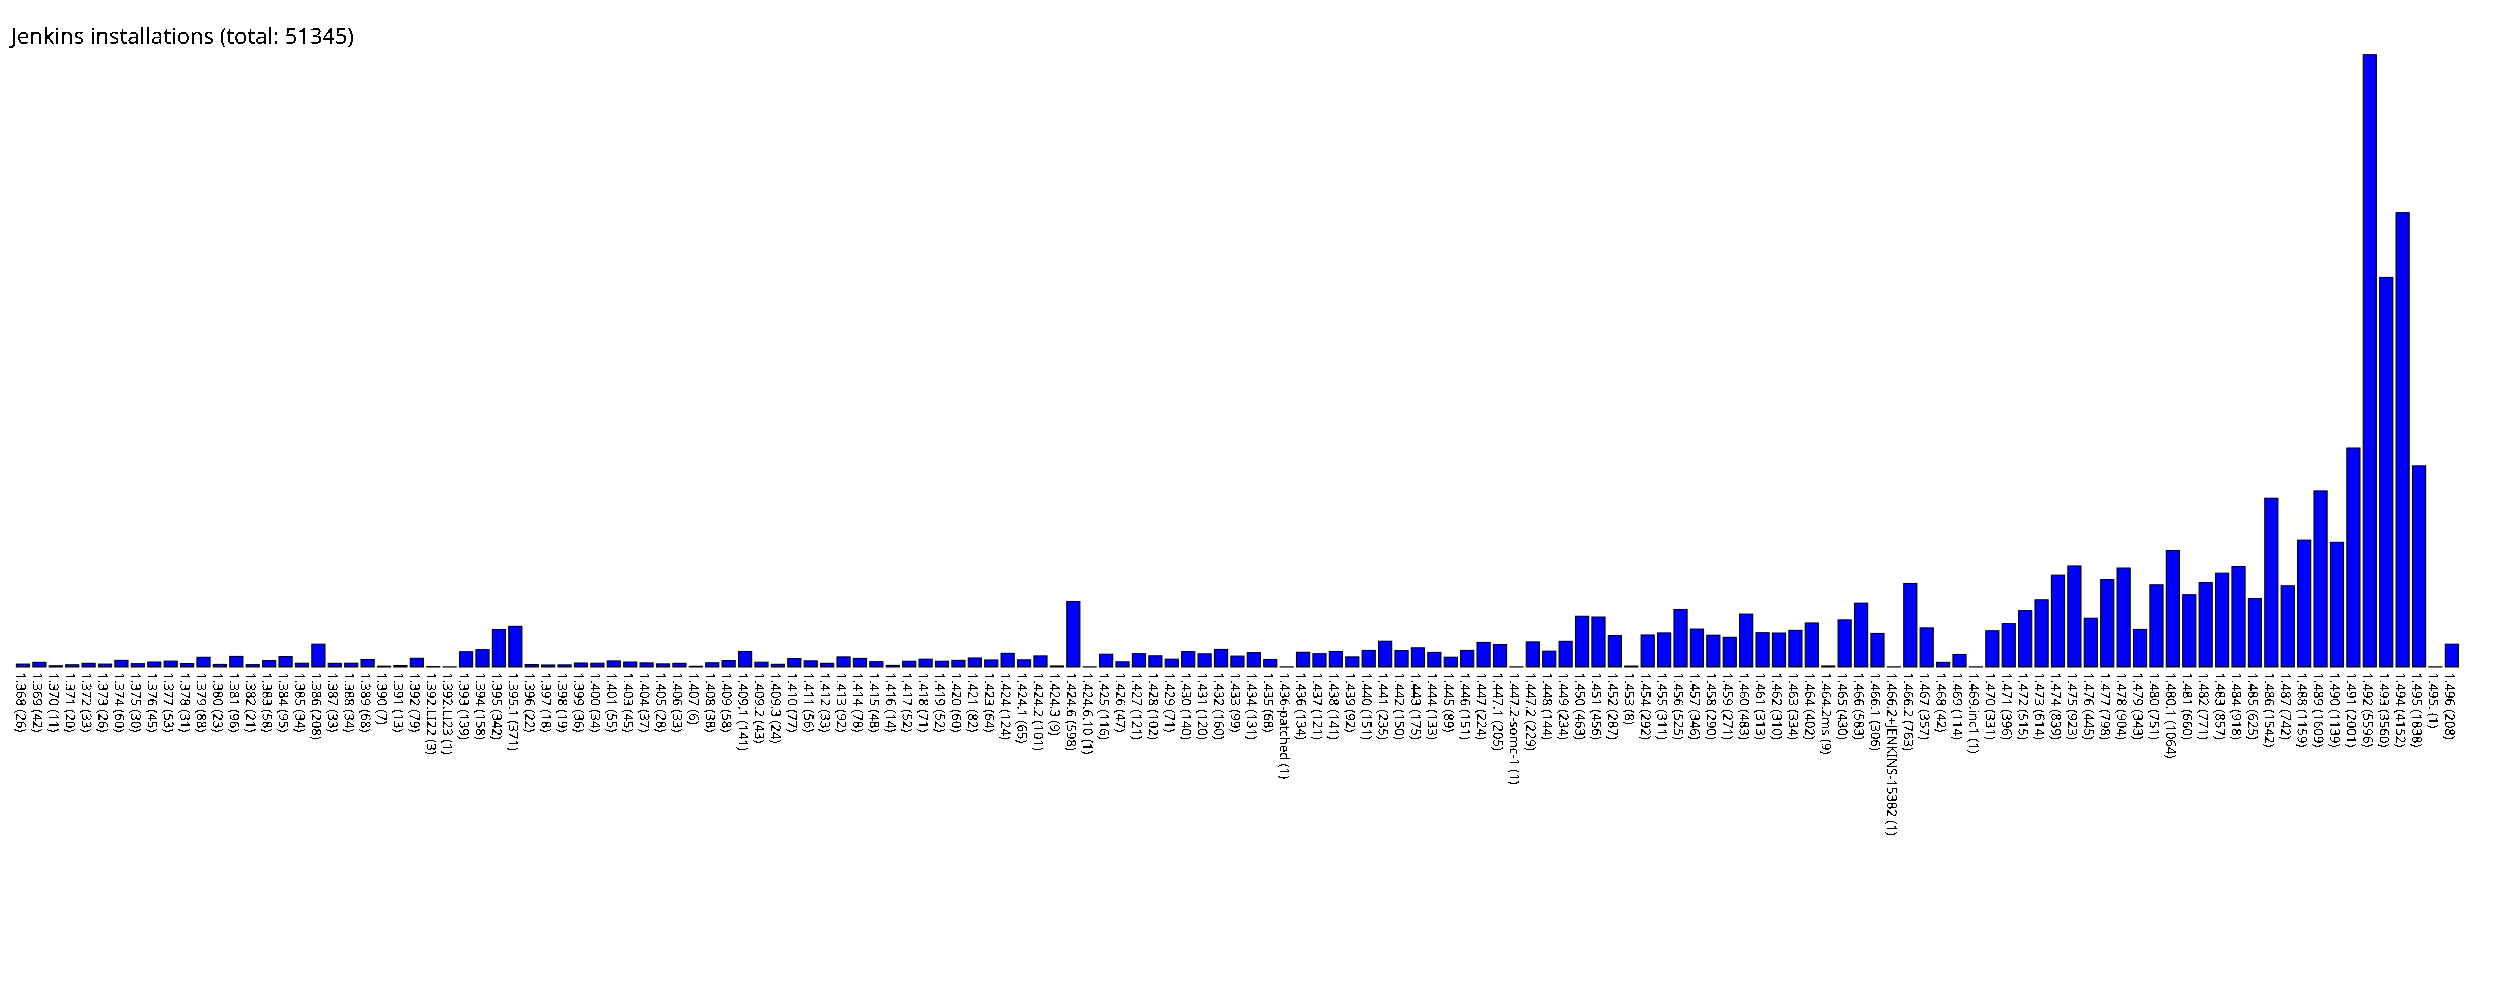
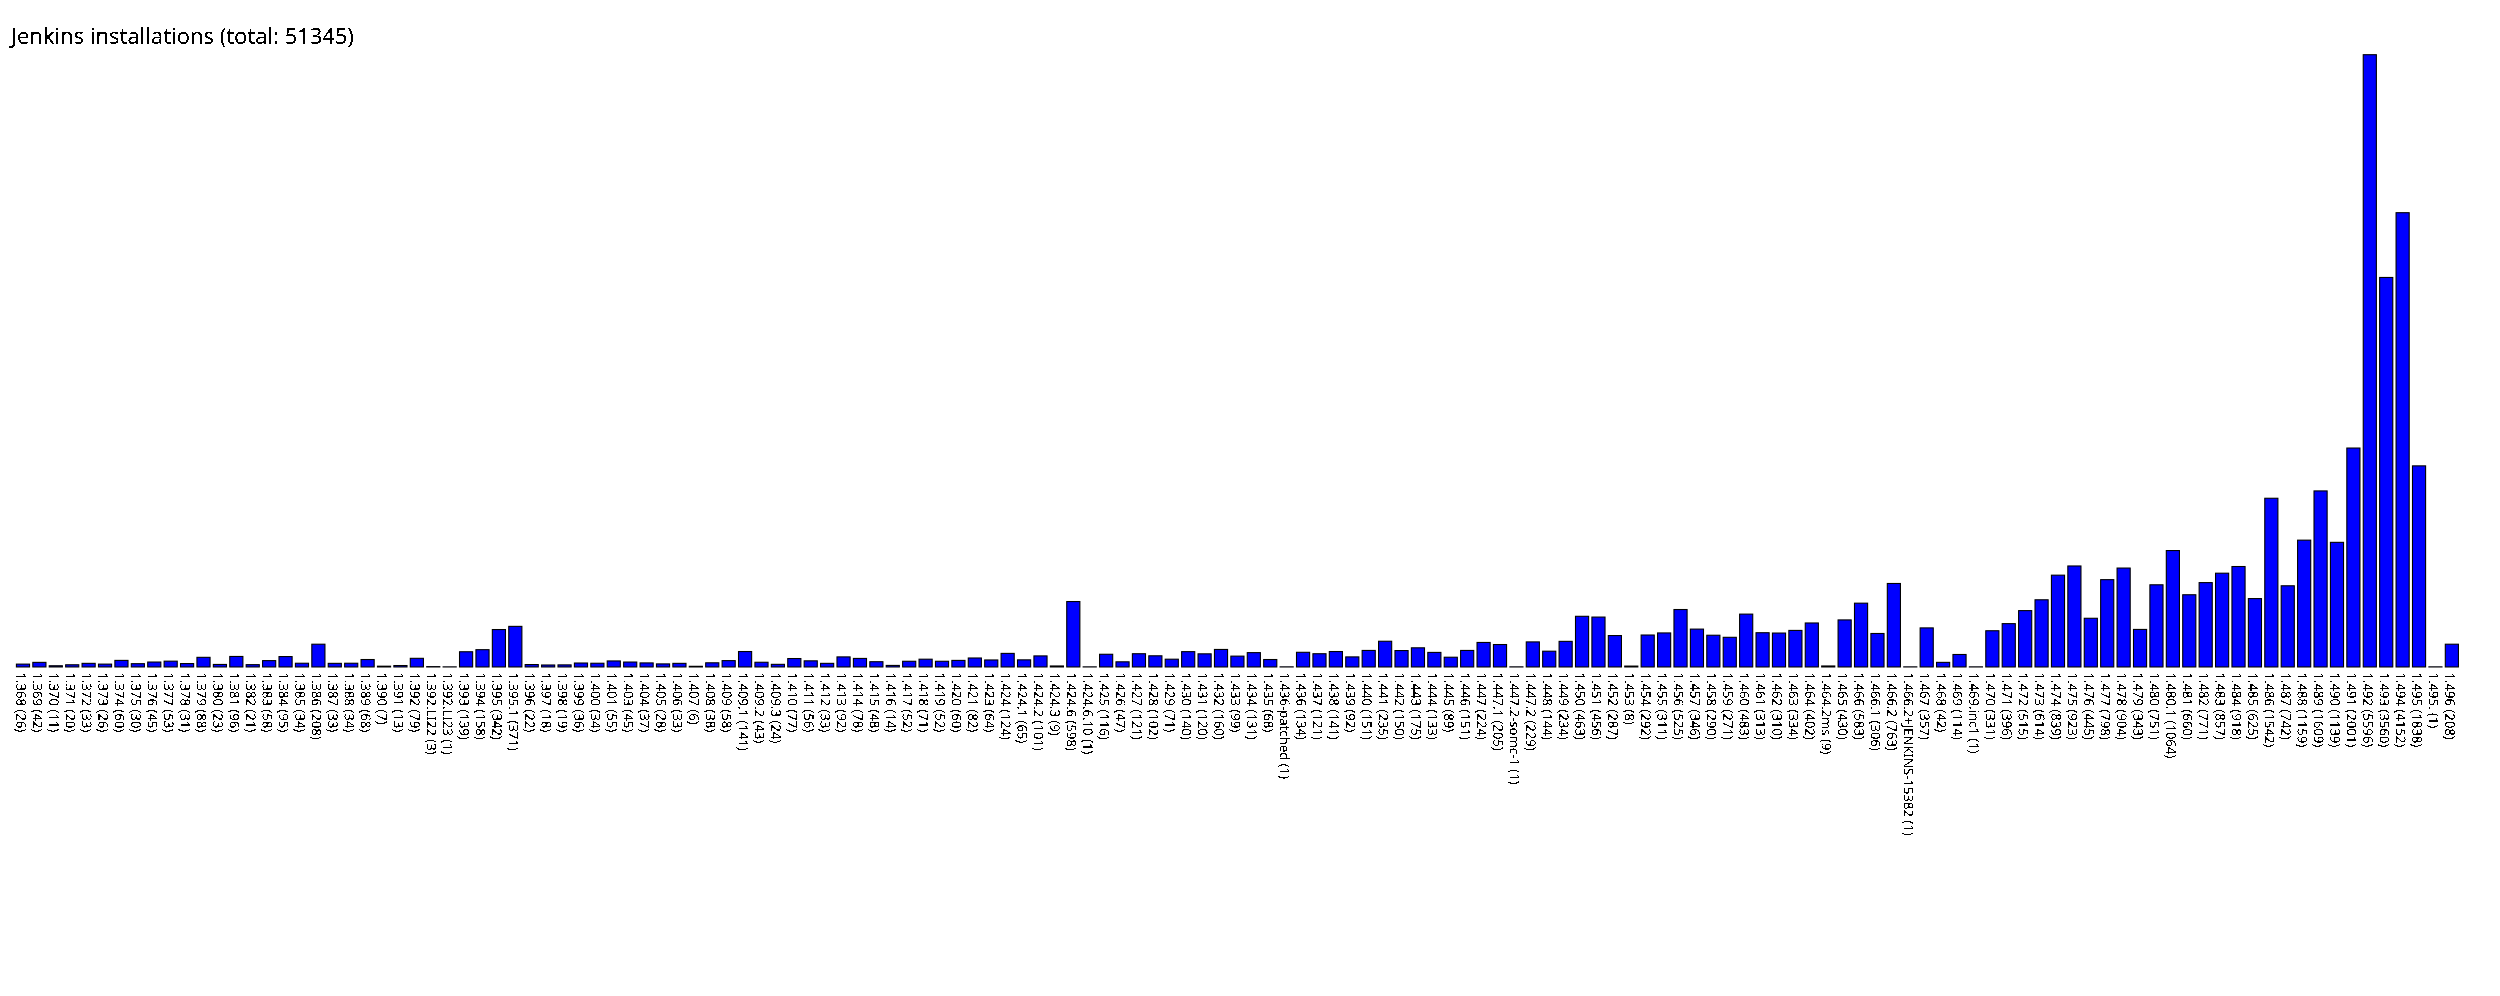
<svg xmlns="http://www.w3.org/2000/svg" version="1.1" preserveAspectRatio="xMidYMid meet" viewBox="0 0 2285 909.6">
  <rect fill="blue" height="2.6" stroke="black" width="12" x="15" y="607.0" />
  <text x="15" y="614.6" font-family="Tahoma" font-size="12" transform="rotate(90 15,614.6)" text-rendering="optimizeSpeed" fill="#000000">1.368 (26)</text>
  <rect fill="blue" height="4.2" stroke="black" width="12" x="30" y="605.4" />
  <text x="30" y="614.6" font-family="Tahoma" font-size="12" transform="rotate(90 30,614.6)" text-rendering="optimizeSpeed" fill="#000000">1.369 (42)</text>
  <rect fill="blue" height="1.1" stroke="black" width="12" x="45" y="608.5" />
  <text x="45" y="614.6" font-family="Tahoma" font-size="12" transform="rotate(90 45,614.6)" text-rendering="optimizeSpeed" fill="#000000">1.370 (11)</text>
  <rect fill="blue" height="2.0" stroke="black" width="12" x="60" y="607.6" />
  <text x="60" y="614.6" font-family="Tahoma" font-size="12" transform="rotate(90 60,614.6)" text-rendering="optimizeSpeed" fill="#000000">1.371 (20)</text>
  <rect fill="blue" height="3.3" stroke="black" width="12" x="75" y="606.3" />
  <text x="75" y="614.6" font-family="Tahoma" font-size="12" transform="rotate(90 75,614.6)" text-rendering="optimizeSpeed" fill="#000000">1.372 (33)</text>
  <rect fill="blue" height="2.6" stroke="black" width="12" x="90" y="607.0" />
  <text x="90" y="614.6" font-family="Tahoma" font-size="12" transform="rotate(90 90,614.6)" text-rendering="optimizeSpeed" fill="#000000">1.373 (26)</text>
  <rect fill="blue" height="6.0" stroke="black" width="12" x="105" y="603.6" />
  <text x="105" y="614.6" font-family="Tahoma" font-size="12" transform="rotate(90 105,614.6)" text-rendering="optimizeSpeed" fill="#000000">1.374 (60)</text>
  <rect fill="blue" height="3.0" stroke="black" width="12" x="120" y="606.6" />
  <text x="120" y="614.6" font-family="Tahoma" font-size="12" transform="rotate(90 120,614.6)" text-rendering="optimizeSpeed" fill="#000000">1.375 (30)</text>
  <rect fill="blue" height="4.5" stroke="black" width="12" x="135" y="605.1" />
  <text x="135" y="614.6" font-family="Tahoma" font-size="12" transform="rotate(90 135,614.6)" text-rendering="optimizeSpeed" fill="#000000">1.376 (45)</text>
  <rect fill="blue" height="5.3" stroke="black" width="12" x="150" y="604.3" />
  <text x="150" y="614.6" font-family="Tahoma" font-size="12" transform="rotate(90 150,614.6)" text-rendering="optimizeSpeed" fill="#000000">1.377 (53)</text>
  <rect fill="blue" height="3.1" stroke="black" width="12" x="165" y="606.5" />
  <text x="165" y="614.6" font-family="Tahoma" font-size="12" transform="rotate(90 165,614.6)" text-rendering="optimizeSpeed" fill="#000000">1.378 (31)</text>
  <rect fill="blue" height="8.8" stroke="black" width="12" x="180" y="600.8" />
  <text x="180" y="614.6" font-family="Tahoma" font-size="12" transform="rotate(90 180,614.6)" text-rendering="optimizeSpeed" fill="#000000">1.379 (88)</text>
  <rect fill="blue" height="2.3" stroke="black" width="12" x="195" y="607.3" />
  <text x="195" y="614.6" font-family="Tahoma" font-size="12" transform="rotate(90 195,614.6)" text-rendering="optimizeSpeed" fill="#000000">1.380 (23)</text>
  <rect fill="blue" height="9.6" stroke="black" width="12" x="210" y="600.0" />
  <text x="210" y="614.6" font-family="Tahoma" font-size="12" transform="rotate(90 210,614.6)" text-rendering="optimizeSpeed" fill="#000000">1.381 (96)</text>
  <rect fill="blue" height="2.1" stroke="black" width="12" x="225" y="607.5" />
  <text x="225" y="614.6" font-family="Tahoma" font-size="12" transform="rotate(90 225,614.6)" text-rendering="optimizeSpeed" fill="#000000">1.382 (21)</text>
  <rect fill="blue" height="5.8" stroke="black" width="12" x="240" y="603.8" />
  <text x="240" y="614.6" font-family="Tahoma" font-size="12" transform="rotate(90 240,614.6)" text-rendering="optimizeSpeed" fill="#000000">1.383 (58)</text>
  <rect fill="blue" height="9.5" stroke="black" width="12" x="255" y="600.1" />
  <text x="255" y="614.6" font-family="Tahoma" font-size="12" transform="rotate(90 255,614.6)" text-rendering="optimizeSpeed" fill="#000000">1.384 (95)</text>
  <rect fill="blue" height="3.4" stroke="black" width="12" x="270" y="606.2" />
  <text x="270" y="614.6" font-family="Tahoma" font-size="12" transform="rotate(90 270,614.6)" text-rendering="optimizeSpeed" fill="#000000">1.385 (34)</text>
  <rect fill="blue" height="20.8" stroke="black" width="12" x="285" y="588.8" />
  <text x="285" y="614.6" font-family="Tahoma" font-size="12" transform="rotate(90 285,614.6)" text-rendering="optimizeSpeed" fill="#000000">1.386 (208)</text>
  <rect fill="blue" height="3.3" stroke="black" width="12" x="300" y="606.3" />
  <text x="300" y="614.6" font-family="Tahoma" font-size="12" transform="rotate(90 300,614.6)" text-rendering="optimizeSpeed" fill="#000000">1.387 (33)</text>
  <rect fill="blue" height="3.4" stroke="black" width="12" x="315" y="606.2" />
  <text x="315" y="614.6" font-family="Tahoma" font-size="12" transform="rotate(90 315,614.6)" text-rendering="optimizeSpeed" fill="#000000">1.388 (34)</text>
  <rect fill="blue" height="6.8" stroke="black" width="12" x="330" y="602.8" />
  <text x="330" y="614.6" font-family="Tahoma" font-size="12" transform="rotate(90 330,614.6)" text-rendering="optimizeSpeed" fill="#000000">1.389 (68)</text>
  <rect fill="blue" height="0.7" stroke="black" width="12" x="345" y="608.9" />
  <text x="345" y="614.6" font-family="Tahoma" font-size="12" transform="rotate(90 345,614.6)" text-rendering="optimizeSpeed" fill="#000000">1.390 (7)</text>
  <rect fill="blue" height="1.3" stroke="black" width="12" x="360" y="608.3" />
  <text x="360" y="614.6" font-family="Tahoma" font-size="12" transform="rotate(90 360,614.6)" text-rendering="optimizeSpeed" fill="#000000">1.391 (13)</text>
  <rect fill="blue" height="7.9" stroke="black" width="12" x="375" y="601.7" />
  <text x="375" y="614.6" font-family="Tahoma" font-size="12" transform="rotate(90 375,614.6)" text-rendering="optimizeSpeed" fill="#000000">1.392 (79)</text>
  <rect fill="blue" height="0.3" stroke="black" width="12" x="390" y="609.3" />
  <text x="390" y="614.6" font-family="Tahoma" font-size="12" transform="rotate(90 390,614.6)" text-rendering="optimizeSpeed" fill="#000000">1.392.LI22 (3)</text>
  <rect fill="blue" height="0.1" stroke="black" width="12" x="405" y="609.5" />
  <text x="405" y="614.6" font-family="Tahoma" font-size="12" transform="rotate(90 405,614.6)" text-rendering="optimizeSpeed" fill="#000000">1.392.LI23 (1)</text>
  <rect fill="blue" height="13.9" stroke="black" width="12" x="420" y="595.7" />
  <text x="420" y="614.6" font-family="Tahoma" font-size="12" transform="rotate(90 420,614.6)" text-rendering="optimizeSpeed" fill="#000000">1.393 (139)</text>
  <rect fill="blue" height="15.8" stroke="black" width="12" x="435" y="593.8" />
  <text x="435" y="614.6" font-family="Tahoma" font-size="12" transform="rotate(90 435,614.6)" text-rendering="optimizeSpeed" fill="#000000">1.394 (158)</text>
  <rect fill="blue" height="34.2" stroke="black" width="12" x="450" y="575.4" />
  <text x="450" y="614.6" font-family="Tahoma" font-size="12" transform="rotate(90 450,614.6)" text-rendering="optimizeSpeed" fill="#000000">1.395 (342)</text>
  <rect fill="blue" height="37.1" stroke="black" width="12" x="465" y="572.5" />
  <text x="465" y="614.6" font-family="Tahoma" font-size="12" transform="rotate(90 465,614.6)" text-rendering="optimizeSpeed" fill="#000000">1.395.1 (371)</text>
  <rect fill="blue" height="2.2" stroke="black" width="12" x="480" y="607.4" />
  <text x="480" y="614.6" font-family="Tahoma" font-size="12" transform="rotate(90 480,614.6)" text-rendering="optimizeSpeed" fill="#000000">1.396 (22)</text>
  <rect fill="blue" height="1.8" stroke="black" width="12" x="495" y="607.8" />
  <text x="495" y="614.6" font-family="Tahoma" font-size="12" transform="rotate(90 495,614.6)" text-rendering="optimizeSpeed" fill="#000000">1.397 (18)</text>
  <rect fill="blue" height="1.9" stroke="black" width="12" x="510" y="607.7" />
  <text x="510" y="614.6" font-family="Tahoma" font-size="12" transform="rotate(90 510,614.6)" text-rendering="optimizeSpeed" fill="#000000">1.398 (19)</text>
  <rect fill="blue" height="3.6" stroke="black" width="12" x="525" y="606.0" />
  <text x="525" y="614.6" font-family="Tahoma" font-size="12" transform="rotate(90 525,614.6)" text-rendering="optimizeSpeed" fill="#000000">1.399 (36)</text>
  <rect fill="blue" height="3.4" stroke="black" width="12" x="540" y="606.2" />
  <text x="540" y="614.6" font-family="Tahoma" font-size="12" transform="rotate(90 540,614.6)" text-rendering="optimizeSpeed" fill="#000000">1.400 (34)</text>
  <rect fill="blue" height="5.5" stroke="black" width="12" x="555" y="604.1" />
  <text x="555" y="614.6" font-family="Tahoma" font-size="12" transform="rotate(90 555,614.6)" text-rendering="optimizeSpeed" fill="#000000">1.401 (55)</text>
  <rect fill="blue" height="4.5" stroke="black" width="12" x="570" y="605.1" />
  <text x="570" y="614.6" font-family="Tahoma" font-size="12" transform="rotate(90 570,614.6)" text-rendering="optimizeSpeed" fill="#000000">1.403 (45)</text>
  <rect fill="blue" height="3.7" stroke="black" width="12" x="585" y="605.9" />
  <text x="585" y="614.6" font-family="Tahoma" font-size="12" transform="rotate(90 585,614.6)" text-rendering="optimizeSpeed" fill="#000000">1.404 (37)</text>
  <rect fill="blue" height="2.8" stroke="black" width="12" x="600" y="606.8" />
  <text x="600" y="614.6" font-family="Tahoma" font-size="12" transform="rotate(90 600,614.6)" text-rendering="optimizeSpeed" fill="#000000">1.405 (28)</text>
  <rect fill="blue" height="3.3" stroke="black" width="12" x="615" y="606.3" />
  <text x="615" y="614.6" font-family="Tahoma" font-size="12" transform="rotate(90 615,614.6)" text-rendering="optimizeSpeed" fill="#000000">1.406 (33)</text>
  <rect fill="blue" height="0.6" stroke="black" width="12" x="630" y="609.0" />
  <text x="630" y="614.6" font-family="Tahoma" font-size="12" transform="rotate(90 630,614.6)" text-rendering="optimizeSpeed" fill="#000000">1.407 (6)</text>
  <rect fill="blue" height="3.8" stroke="black" width="12" x="645" y="605.8" />
  <text x="645" y="614.6" font-family="Tahoma" font-size="12" transform="rotate(90 645,614.6)" text-rendering="optimizeSpeed" fill="#000000">1.408 (38)</text>
  <rect fill="blue" height="5.8" stroke="black" width="12" x="660" y="603.8" />
  <text x="660" y="614.6" font-family="Tahoma" font-size="12" transform="rotate(90 660,614.6)" text-rendering="optimizeSpeed" fill="#000000">1.409 (58)</text>
  <rect fill="blue" height="14.1" stroke="black" width="12" x="675" y="595.5" />
  <text x="675" y="614.6" font-family="Tahoma" font-size="12" transform="rotate(90 675,614.6)" text-rendering="optimizeSpeed" fill="#000000">1.409.1 (141)</text>
  <rect fill="blue" height="4.3" stroke="black" width="12" x="690" y="605.3" />
  <text x="690" y="614.6" font-family="Tahoma" font-size="12" transform="rotate(90 690,614.6)" text-rendering="optimizeSpeed" fill="#000000">1.409.2 (43)</text>
  <rect fill="blue" height="2.4" stroke="black" width="12" x="705" y="607.2" />
  <text x="705" y="614.6" font-family="Tahoma" font-size="12" transform="rotate(90 705,614.6)" text-rendering="optimizeSpeed" fill="#000000">1.409.3 (24)</text>
  <rect fill="blue" height="7.7" stroke="black" width="12" x="720" y="601.9" />
  <text x="720" y="614.6" font-family="Tahoma" font-size="12" transform="rotate(90 720,614.6)" text-rendering="optimizeSpeed" fill="#000000">1.410 (77)</text>
  <rect fill="blue" height="5.6" stroke="black" width="12" x="735" y="604.0" />
  <text x="735" y="614.6" font-family="Tahoma" font-size="12" transform="rotate(90 735,614.6)" text-rendering="optimizeSpeed" fill="#000000">1.411 (56)</text>
  <rect fill="blue" height="3.3" stroke="black" width="12" x="750" y="606.3" />
  <text x="750" y="614.6" font-family="Tahoma" font-size="12" transform="rotate(90 750,614.6)" text-rendering="optimizeSpeed" fill="#000000">1.412 (33)</text>
  <rect fill="blue" height="9.2" stroke="black" width="12" x="765" y="600.4" />
  <text x="765" y="614.6" font-family="Tahoma" font-size="12" transform="rotate(90 765,614.6)" text-rendering="optimizeSpeed" fill="#000000">1.413 (92)</text>
  <rect fill="blue" height="7.8" stroke="black" width="12" x="780" y="601.8" />
  <text x="780" y="614.6" font-family="Tahoma" font-size="12" transform="rotate(90 780,614.6)" text-rendering="optimizeSpeed" fill="#000000">1.414 (78)</text>
  <rect fill="blue" height="4.8" stroke="black" width="12" x="795" y="604.8" />
  <text x="795" y="614.6" font-family="Tahoma" font-size="12" transform="rotate(90 795,614.6)" text-rendering="optimizeSpeed" fill="#000000">1.415 (48)</text>
  <rect fill="blue" height="1.4" stroke="black" width="12" x="810" y="608.2" />
  <text x="810" y="614.6" font-family="Tahoma" font-size="12" transform="rotate(90 810,614.6)" text-rendering="optimizeSpeed" fill="#000000">1.416 (14)</text>
  <rect fill="blue" height="5.2" stroke="black" width="12" x="825" y="604.4" />
  <text x="825" y="614.6" font-family="Tahoma" font-size="12" transform="rotate(90 825,614.6)" text-rendering="optimizeSpeed" fill="#000000">1.417 (52)</text>
  <rect fill="blue" height="7.1" stroke="black" width="12" x="840" y="602.5" />
  <text x="840" y="614.6" font-family="Tahoma" font-size="12" transform="rotate(90 840,614.6)" text-rendering="optimizeSpeed" fill="#000000">1.418 (71)</text>
  <rect fill="blue" height="5.2" stroke="black" width="12" x="855" y="604.4" />
  <text x="855" y="614.6" font-family="Tahoma" font-size="12" transform="rotate(90 855,614.6)" text-rendering="optimizeSpeed" fill="#000000">1.419 (52)</text>
  <rect fill="blue" height="6.0" stroke="black" width="12" x="870" y="603.6" />
  <text x="870" y="614.6" font-family="Tahoma" font-size="12" transform="rotate(90 870,614.6)" text-rendering="optimizeSpeed" fill="#000000">1.420 (60)</text>
  <rect fill="blue" height="8.2" stroke="black" width="12" x="885" y="601.4" />
  <text x="885" y="614.6" font-family="Tahoma" font-size="12" transform="rotate(90 885,614.6)" text-rendering="optimizeSpeed" fill="#000000">1.421 (82)</text>
  <rect fill="blue" height="6.4" stroke="black" width="12" x="900" y="603.2" />
  <text x="900" y="614.6" font-family="Tahoma" font-size="12" transform="rotate(90 900,614.6)" text-rendering="optimizeSpeed" fill="#000000">1.423 (64)</text>
  <rect fill="blue" height="12.4" stroke="black" width="12" x="915" y="597.2" />
  <text x="915" y="614.6" font-family="Tahoma" font-size="12" transform="rotate(90 915,614.6)" text-rendering="optimizeSpeed" fill="#000000">1.424 (124)</text>
  <rect fill="blue" height="6.5" stroke="black" width="12" x="930" y="603.1" />
  <text x="930" y="614.6" font-family="Tahoma" font-size="12" transform="rotate(90 930,614.6)" text-rendering="optimizeSpeed" fill="#000000">1.424.1 (65)</text>
  <rect fill="blue" height="10.1" stroke="black" width="12" x="945" y="599.5" />
  <text x="945" y="614.6" font-family="Tahoma" font-size="12" transform="rotate(90 945,614.6)" text-rendering="optimizeSpeed" fill="#000000">1.424.2 (101)</text>
  <rect fill="blue" height="0.9" stroke="black" width="12" x="960" y="608.7" />
  <text x="960" y="614.6" font-family="Tahoma" font-size="12" transform="rotate(90 960,614.6)" text-rendering="optimizeSpeed" fill="#000000">1.424.3 (9)</text>
  <rect fill="blue" height="59.8" stroke="black" width="12" x="975" y="549.8" />
  <text x="975" y="614.6" font-family="Tahoma" font-size="12" transform="rotate(90 975,614.6)" text-rendering="optimizeSpeed" fill="#000000">1.424.6 (598)</text>
  <rect fill="blue" height="0.1" stroke="black" width="12" x="990" y="609.5" />
  <text x="990" y="614.6" font-family="Tahoma" font-size="12" transform="rotate(90 990,614.6)" text-rendering="optimizeSpeed" fill="#000000">1.424.6.10 (1)</text>
  <rect fill="blue" height="11.6" stroke="black" width="12" x="1005" y="598.0" />
  <text x="1005" y="614.6" font-family="Tahoma" font-size="12" transform="rotate(90 1005,614.6)" text-rendering="optimizeSpeed" fill="#000000">1.425 (116)</text>
  <rect fill="blue" height="4.7" stroke="black" width="12" x="1020" y="604.9" />
  <text x="1020" y="614.6" font-family="Tahoma" font-size="12" transform="rotate(90 1020,614.6)" text-rendering="optimizeSpeed" fill="#000000">1.426 (47)</text>
  <rect fill="blue" height="12.1" stroke="black" width="12" x="1035" y="597.5" />
  <text x="1035" y="614.6" font-family="Tahoma" font-size="12" transform="rotate(90 1035,614.6)" text-rendering="optimizeSpeed" fill="#000000">1.427 (121)</text>
  <rect fill="blue" height="10.2" stroke="black" width="12" x="1050" y="599.4" />
  <text x="1050" y="614.6" font-family="Tahoma" font-size="12" transform="rotate(90 1050,614.6)" text-rendering="optimizeSpeed" fill="#000000">1.428 (102)</text>
  <rect fill="blue" height="7.1" stroke="black" width="12" x="1065" y="602.5" />
  <text x="1065" y="614.6" font-family="Tahoma" font-size="12" transform="rotate(90 1065,614.6)" text-rendering="optimizeSpeed" fill="#000000">1.429 (71)</text>
  <rect fill="blue" height="14.0" stroke="black" width="12" x="1080" y="595.6" />
  <text x="1080" y="614.6" font-family="Tahoma" font-size="12" transform="rotate(90 1080,614.6)" text-rendering="optimizeSpeed" fill="#000000">1.430 (140)</text>
  <rect fill="blue" height="12.0" stroke="black" width="12" x="1095" y="597.6" />
  <text x="1095" y="614.6" font-family="Tahoma" font-size="12" transform="rotate(90 1095,614.6)" text-rendering="optimizeSpeed" fill="#000000">1.431 (120)</text>
  <rect fill="blue" height="16.0" stroke="black" width="12" x="1110" y="593.6" />
  <text x="1110" y="614.6" font-family="Tahoma" font-size="12" transform="rotate(90 1110,614.6)" text-rendering="optimizeSpeed" fill="#000000">1.432 (160)</text>
  <rect fill="blue" height="9.9" stroke="black" width="12" x="1125" y="599.7" />
  <text x="1125" y="614.6" font-family="Tahoma" font-size="12" transform="rotate(90 1125,614.6)" text-rendering="optimizeSpeed" fill="#000000">1.433 (99)</text>
  <rect fill="blue" height="13.1" stroke="black" width="12" x="1140" y="596.5" />
  <text x="1140" y="614.6" font-family="Tahoma" font-size="12" transform="rotate(90 1140,614.6)" text-rendering="optimizeSpeed" fill="#000000">1.434 (131)</text>
  <rect fill="blue" height="6.8" stroke="black" width="12" x="1155" y="602.8" />
  <text x="1155" y="614.6" font-family="Tahoma" font-size="12" transform="rotate(90 1155,614.6)" text-rendering="optimizeSpeed" fill="#000000">1.435 (68)</text>
  <rect fill="blue" height="0.1" stroke="black" width="12" x="1170" y="609.5" />
  <text x="1170" y="614.6" font-family="Tahoma" font-size="12" transform="rotate(90 1170,614.6)" text-rendering="optimizeSpeed" fill="#000000">1.436-patched (1)</text>
  <rect fill="blue" height="13.4" stroke="black" width="12" x="1185" y="596.2" />
  <text x="1185" y="614.6" font-family="Tahoma" font-size="12" transform="rotate(90 1185,614.6)" text-rendering="optimizeSpeed" fill="#000000">1.436 (134)</text>
  <rect fill="blue" height="12.1" stroke="black" width="12" x="1200" y="597.5" />
  <text x="1200" y="614.6" font-family="Tahoma" font-size="12" transform="rotate(90 1200,614.6)" text-rendering="optimizeSpeed" fill="#000000">1.437 (121)</text>
  <rect fill="blue" height="14.1" stroke="black" width="12" x="1215" y="595.5" />
  <text x="1215" y="614.6" font-family="Tahoma" font-size="12" transform="rotate(90 1215,614.6)" text-rendering="optimizeSpeed" fill="#000000">1.438 (141)</text>
  <rect fill="blue" height="9.2" stroke="black" width="12" x="1230" y="600.4" />
  <text x="1230" y="614.6" font-family="Tahoma" font-size="12" transform="rotate(90 1230,614.6)" text-rendering="optimizeSpeed" fill="#000000">1.439 (92)</text>
  <rect fill="blue" height="15.1" stroke="black" width="12" x="1245" y="594.5" />
  <text x="1245" y="614.6" font-family="Tahoma" font-size="12" transform="rotate(90 1245,614.6)" text-rendering="optimizeSpeed" fill="#000000">1.440 (151)</text>
  <rect fill="blue" height="23.5" stroke="black" width="12" x="1260" y="586.1" />
  <text x="1260" y="614.6" font-family="Tahoma" font-size="12" transform="rotate(90 1260,614.6)" text-rendering="optimizeSpeed" fill="#000000">1.441 (235)</text>
  <rect fill="blue" height="15.0" stroke="black" width="12" x="1275" y="594.6" />
  <text x="1275" y="614.6" font-family="Tahoma" font-size="12" transform="rotate(90 1275,614.6)" text-rendering="optimizeSpeed" fill="#000000">1.442 (150)</text>
  <rect fill="blue" height="17.5" stroke="black" width="12" x="1290" y="592.1" />
  <text x="1290" y="614.6" font-family="Tahoma" font-size="12" transform="rotate(90 1290,614.6)" text-rendering="optimizeSpeed" fill="#000000">1.443 (175)</text>
  <rect fill="blue" height="13.3" stroke="black" width="12" x="1305" y="596.3" />
  <text x="1305" y="614.6" font-family="Tahoma" font-size="12" transform="rotate(90 1305,614.6)" text-rendering="optimizeSpeed" fill="#000000">1.444 (133)</text>
  <rect fill="blue" height="8.9" stroke="black" width="12" x="1320" y="600.7" />
  <text x="1320" y="614.6" font-family="Tahoma" font-size="12" transform="rotate(90 1320,614.6)" text-rendering="optimizeSpeed" fill="#000000">1.445 (89)</text>
  <rect fill="blue" height="15.1" stroke="black" width="12" x="1335" y="594.5" />
  <text x="1335" y="614.6" font-family="Tahoma" font-size="12" transform="rotate(90 1335,614.6)" text-rendering="optimizeSpeed" fill="#000000">1.446 (151)</text>
  <rect fill="blue" height="22.4" stroke="black" width="12" x="1350" y="587.2" />
  <text x="1350" y="614.6" font-family="Tahoma" font-size="12" transform="rotate(90 1350,614.6)" text-rendering="optimizeSpeed" fill="#000000">1.447 (224)</text>
  <rect fill="blue" height="20.5" stroke="black" width="12" x="1365" y="589.1" />
  <text x="1365" y="614.6" font-family="Tahoma" font-size="12" transform="rotate(90 1365,614.6)" text-rendering="optimizeSpeed" fill="#000000">1.447.1 (205)</text>
  <rect fill="blue" height="0.1" stroke="black" width="12" x="1380" y="609.5" />
  <text x="1380" y="614.6" font-family="Tahoma" font-size="12" transform="rotate(90 1380,614.6)" text-rendering="optimizeSpeed" fill="#000000">1.447.2-somc-1 (1)</text>
  <rect fill="blue" height="22.9" stroke="black" width="12" x="1395" y="586.7" />
  <text x="1395" y="614.6" font-family="Tahoma" font-size="12" transform="rotate(90 1395,614.6)" text-rendering="optimizeSpeed" fill="#000000">1.447.2 (229)</text>
  <rect fill="blue" height="14.4" stroke="black" width="12" x="1410" y="595.2" />
  <text x="1410" y="614.6" font-family="Tahoma" font-size="12" transform="rotate(90 1410,614.6)" text-rendering="optimizeSpeed" fill="#000000">1.448 (144)</text>
  <rect fill="blue" height="23.4" stroke="black" width="12" x="1425" y="586.2" />
  <text x="1425" y="614.6" font-family="Tahoma" font-size="12" transform="rotate(90 1425,614.6)" text-rendering="optimizeSpeed" fill="#000000">1.449 (234)</text>
  <rect fill="blue" height="46.3" stroke="black" width="12" x="1440" y="563.3" />
  <text x="1440" y="614.6" font-family="Tahoma" font-size="12" transform="rotate(90 1440,614.6)" text-rendering="optimizeSpeed" fill="#000000">1.450 (463)</text>
  <rect fill="blue" height="45.6" stroke="black" width="12" x="1455" y="564.0" />
  <text x="1455" y="614.6" font-family="Tahoma" font-size="12" transform="rotate(90 1455,614.6)" text-rendering="optimizeSpeed" fill="#000000">1.451 (456)</text>
  <rect fill="blue" height="28.7" stroke="black" width="12" x="1470" y="580.9" />
  <text x="1470" y="614.6" font-family="Tahoma" font-size="12" transform="rotate(90 1470,614.6)" text-rendering="optimizeSpeed" fill="#000000">1.452 (287)</text>
  <rect fill="blue" height="0.8" stroke="black" width="12" x="1485" y="608.8" />
  <text x="1485" y="614.6" font-family="Tahoma" font-size="12" transform="rotate(90 1485,614.6)" text-rendering="optimizeSpeed" fill="#000000">1.453 (8)</text>
  <rect fill="blue" height="29.2" stroke="black" width="12" x="1500" y="580.4" />
  <text x="1500" y="614.6" font-family="Tahoma" font-size="12" transform="rotate(90 1500,614.6)" text-rendering="optimizeSpeed" fill="#000000">1.454 (292)</text>
  <rect fill="blue" height="31.1" stroke="black" width="12" x="1515" y="578.5" />
  <text x="1515" y="614.6" font-family="Tahoma" font-size="12" transform="rotate(90 1515,614.6)" text-rendering="optimizeSpeed" fill="#000000">1.455 (311)</text>
  <rect fill="blue" height="52.5" stroke="black" width="12" x="1530" y="557.1" />
  <text x="1530" y="614.6" font-family="Tahoma" font-size="12" transform="rotate(90 1530,614.6)" text-rendering="optimizeSpeed" fill="#000000">1.456 (525)</text>
  <rect fill="blue" height="34.6" stroke="black" width="12" x="1545" y="575.0" />
  <text x="1545" y="614.6" font-family="Tahoma" font-size="12" transform="rotate(90 1545,614.6)" text-rendering="optimizeSpeed" fill="#000000">1.457 (346)</text>
  <rect fill="blue" height="29.0" stroke="black" width="12" x="1560" y="580.6" />
  <text x="1560" y="614.6" font-family="Tahoma" font-size="12" transform="rotate(90 1560,614.6)" text-rendering="optimizeSpeed" fill="#000000">1.458 (290)</text>
  <rect fill="blue" height="27.1" stroke="black" width="12" x="1575" y="582.5" />
  <text x="1575" y="614.6" font-family="Tahoma" font-size="12" transform="rotate(90 1575,614.6)" text-rendering="optimizeSpeed" fill="#000000">1.459 (271)</text>
  <rect fill="blue" height="48.3" stroke="black" width="12" x="1590" y="561.3" />
  <text x="1590" y="614.6" font-family="Tahoma" font-size="12" transform="rotate(90 1590,614.6)" text-rendering="optimizeSpeed" fill="#000000">1.460 (483)</text>
  <rect fill="blue" height="31.3" stroke="black" width="12" x="1605" y="578.3" />
  <text x="1605" y="614.6" font-family="Tahoma" font-size="12" transform="rotate(90 1605,614.6)" text-rendering="optimizeSpeed" fill="#000000">1.461 (313)</text>
  <rect fill="blue" height="31.0" stroke="black" width="12" x="1620" y="578.6" />
  <text x="1620" y="614.6" font-family="Tahoma" font-size="12" transform="rotate(90 1620,614.6)" text-rendering="optimizeSpeed" fill="#000000">1.462 (310)</text>
  <rect fill="blue" height="33.4" stroke="black" width="12" x="1635" y="576.2" />
  <text x="1635" y="614.6" font-family="Tahoma" font-size="12" transform="rotate(90 1635,614.6)" text-rendering="optimizeSpeed" fill="#000000">1.463 (334)</text>
  <rect fill="blue" height="40.2" stroke="black" width="12" x="1650" y="569.4" />
  <text x="1650" y="614.6" font-family="Tahoma" font-size="12" transform="rotate(90 1650,614.6)" text-rendering="optimizeSpeed" fill="#000000">1.464 (402)</text>
  <rect fill="blue" height="0.9" stroke="black" width="12" x="1665" y="608.7" />
  <text x="1665" y="614.6" font-family="Tahoma" font-size="12" transform="rotate(90 1665,614.6)" text-rendering="optimizeSpeed" fill="#000000">1.464.2ms (9)</text>
  <rect fill="blue" height="43.0" stroke="black" width="12" x="1680" y="566.6" />
  <text x="1680" y="614.6" font-family="Tahoma" font-size="12" transform="rotate(90 1680,614.6)" text-rendering="optimizeSpeed" fill="#000000">1.465 (430)</text>
  <rect fill="blue" height="58.3" stroke="black" width="12" x="1695" y="551.3" />
  <text x="1695" y="614.6" font-family="Tahoma" font-size="12" transform="rotate(90 1695,614.6)" text-rendering="optimizeSpeed" fill="#000000">1.466 (583)</text>
  <rect fill="blue" height="30.6" stroke="black" width="12" x="1710" y="579.0" />
  <text x="1710" y="614.6" font-family="Tahoma" font-size="12" transform="rotate(90 1710,614.6)" text-rendering="optimizeSpeed" fill="#000000">1.466.1 (306)</text>
-   <rect fill="blue" height="0.1" stroke="black" width="12" x="1725" y="609.5" />
-   <text x="1725" y="614.6" font-family="Tahoma" font-size="12" transform="rotate(90 1725,614.6)" text-rendering="optimizeSpeed" fill="#000000">1.466.2+JENKINS-15382 (1)</text>
-   <rect fill="blue" height="76.3" stroke="black" width="12" x="1740" y="533.3" />
-   <text x="1740" y="614.6" font-family="Tahoma" font-size="12" transform="rotate(90 1740,614.6)" text-rendering="optimizeSpeed" fill="#000000">1.466.2 (763)</text>
+   <rect fill="blue" height="76.3" stroke="black" width="12" x="1725" y="533.3" />
+   <text x="1725" y="614.6" font-family="Tahoma" font-size="12" transform="rotate(90 1725,614.6)" text-rendering="optimizeSpeed" fill="#000000">1.466.2 (763)</text>
+   <rect fill="blue" height="0.1" stroke="black" width="12" x="1740" y="609.5" />
+   <text x="1740" y="614.6" font-family="Tahoma" font-size="12" transform="rotate(90 1740,614.6)" text-rendering="optimizeSpeed" fill="#000000">1.466.2+JENKINS-15382 (1)</text>
  <rect fill="blue" height="35.7" stroke="black" width="12" x="1755" y="573.9" />
  <text x="1755" y="614.6" font-family="Tahoma" font-size="12" transform="rotate(90 1755,614.6)" text-rendering="optimizeSpeed" fill="#000000">1.467 (357)</text>
  <rect fill="blue" height="4.2" stroke="black" width="12" x="1770" y="605.4" />
  <text x="1770" y="614.6" font-family="Tahoma" font-size="12" transform="rotate(90 1770,614.6)" text-rendering="optimizeSpeed" fill="#000000">1.468 (42)</text>
  <rect fill="blue" height="11.4" stroke="black" width="12" x="1785" y="598.2" />
  <text x="1785" y="614.6" font-family="Tahoma" font-size="12" transform="rotate(90 1785,614.6)" text-rendering="optimizeSpeed" fill="#000000">1.469 (114)</text>
  <rect fill="blue" height="0.1" stroke="black" width="12" x="1800" y="609.5" />
  <text x="1800" y="614.6" font-family="Tahoma" font-size="12" transform="rotate(90 1800,614.6)" text-rendering="optimizeSpeed" fill="#000000">1.469.inc1 (1)</text>
  <rect fill="blue" height="33.1" stroke="black" width="12" x="1815" y="576.5" />
  <text x="1815" y="614.6" font-family="Tahoma" font-size="12" transform="rotate(90 1815,614.6)" text-rendering="optimizeSpeed" fill="#000000">1.470 (331)</text>
  <rect fill="blue" height="39.6" stroke="black" width="12" x="1830" y="570.0" />
  <text x="1830" y="614.6" font-family="Tahoma" font-size="12" transform="rotate(90 1830,614.6)" text-rendering="optimizeSpeed" fill="#000000">1.471 (396)</text>
  <rect fill="blue" height="51.5" stroke="black" width="12" x="1845" y="558.1" />
  <text x="1845" y="614.6" font-family="Tahoma" font-size="12" transform="rotate(90 1845,614.6)" text-rendering="optimizeSpeed" fill="#000000">1.472 (515)</text>
  <rect fill="blue" height="61.4" stroke="black" width="12" x="1860" y="548.2" />
  <text x="1860" y="614.6" font-family="Tahoma" font-size="12" transform="rotate(90 1860,614.6)" text-rendering="optimizeSpeed" fill="#000000">1.473 (614)</text>
  <rect fill="blue" height="83.9" stroke="black" width="12" x="1875" y="525.7" />
  <text x="1875" y="614.6" font-family="Tahoma" font-size="12" transform="rotate(90 1875,614.6)" text-rendering="optimizeSpeed" fill="#000000">1.474 (839)</text>
  <rect fill="blue" height="92.3" stroke="black" width="12" x="1890" y="517.3" />
  <text x="1890" y="614.6" font-family="Tahoma" font-size="12" transform="rotate(90 1890,614.6)" text-rendering="optimizeSpeed" fill="#000000">1.475 (923)</text>
  <rect fill="blue" height="44.5" stroke="black" width="12" x="1905" y="565.1" />
  <text x="1905" y="614.6" font-family="Tahoma" font-size="12" transform="rotate(90 1905,614.6)" text-rendering="optimizeSpeed" fill="#000000">1.476 (445)</text>
  <rect fill="blue" height="79.8" stroke="black" width="12" x="1920" y="529.8" />
  <text x="1920" y="614.6" font-family="Tahoma" font-size="12" transform="rotate(90 1920,614.6)" text-rendering="optimizeSpeed" fill="#000000">1.477 (798)</text>
  <rect fill="blue" height="90.4" stroke="black" width="12" x="1935" y="519.2" />
  <text x="1935" y="614.6" font-family="Tahoma" font-size="12" transform="rotate(90 1935,614.6)" text-rendering="optimizeSpeed" fill="#000000">1.478 (904)</text>
  <rect fill="blue" height="34.3" stroke="black" width="12" x="1950" y="575.3" />
  <text x="1950" y="614.6" font-family="Tahoma" font-size="12" transform="rotate(90 1950,614.6)" text-rendering="optimizeSpeed" fill="#000000">1.479 (343)</text>
  <rect fill="blue" height="75.1" stroke="black" width="12" x="1965" y="534.5" />
  <text x="1965" y="614.6" font-family="Tahoma" font-size="12" transform="rotate(90 1965,614.6)" text-rendering="optimizeSpeed" fill="#000000">1.480 (751)</text>
  <rect fill="blue" height="106.4" stroke="black" width="12" x="1980" y="503.2" />
  <text x="1980" y="614.6" font-family="Tahoma" font-size="12" transform="rotate(90 1980,614.6)" text-rendering="optimizeSpeed" fill="#000000">1.480.1 (1064)</text>
  <rect fill="blue" height="66.0" stroke="black" width="12" x="1995" y="543.6" />
  <text x="1995" y="614.6" font-family="Tahoma" font-size="12" transform="rotate(90 1995,614.6)" text-rendering="optimizeSpeed" fill="#000000">1.481 (660)</text>
  <rect fill="blue" height="77.1" stroke="black" width="12" x="2010" y="532.5" />
  <text x="2010" y="614.6" font-family="Tahoma" font-size="12" transform="rotate(90 2010,614.6)" text-rendering="optimizeSpeed" fill="#000000">1.482 (771)</text>
  <rect fill="blue" height="85.7" stroke="black" width="12" x="2025" y="523.9" />
  <text x="2025" y="614.6" font-family="Tahoma" font-size="12" transform="rotate(90 2025,614.6)" text-rendering="optimizeSpeed" fill="#000000">1.483 (857)</text>
  <rect fill="blue" height="91.8" stroke="black" width="12" x="2040" y="517.8" />
  <text x="2040" y="614.6" font-family="Tahoma" font-size="12" transform="rotate(90 2040,614.6)" text-rendering="optimizeSpeed" fill="#000000">1.484 (918)</text>
  <rect fill="blue" height="62.5" stroke="black" width="12" x="2055" y="547.1" />
  <text x="2055" y="614.6" font-family="Tahoma" font-size="12" transform="rotate(90 2055,614.6)" text-rendering="optimizeSpeed" fill="#000000">1.485 (625)</text>
  <rect fill="blue" height="154.2" stroke="black" width="12" x="2070" y="455.4" />
  <text x="2070" y="614.6" font-family="Tahoma" font-size="12" transform="rotate(90 2070,614.6)" text-rendering="optimizeSpeed" fill="#000000">1.486 (1542)</text>
  <rect fill="blue" height="74.2" stroke="black" width="12" x="2085" y="535.4" />
  <text x="2085" y="614.6" font-family="Tahoma" font-size="12" transform="rotate(90 2085,614.6)" text-rendering="optimizeSpeed" fill="#000000">1.487 (742)</text>
  <rect fill="blue" height="115.9" stroke="black" width="12" x="2100" y="493.7" />
  <text x="2100" y="614.6" font-family="Tahoma" font-size="12" transform="rotate(90 2100,614.6)" text-rendering="optimizeSpeed" fill="#000000">1.488 (1159)</text>
  <rect fill="blue" height="160.9" stroke="black" width="12" x="2115" y="448.7" />
  <text x="2115" y="614.6" font-family="Tahoma" font-size="12" transform="rotate(90 2115,614.6)" text-rendering="optimizeSpeed" fill="#000000">1.489 (1609)</text>
  <rect fill="blue" height="113.9" stroke="black" width="12" x="2130" y="495.7" />
  <text x="2130" y="614.6" font-family="Tahoma" font-size="12" transform="rotate(90 2130,614.6)" text-rendering="optimizeSpeed" fill="#000000">1.490 (1139)</text>
  <rect fill="blue" height="200.1" stroke="black" width="12" x="2145" y="409.5" />
  <text x="2145" y="614.6" font-family="Tahoma" font-size="12" transform="rotate(90 2145,614.6)" text-rendering="optimizeSpeed" fill="#000000">1.491 (2001)</text>
  <rect fill="blue" height="559.6" stroke="black" width="12" x="2160" y="50.0" />
  <text x="2160" y="614.6" font-family="Tahoma" font-size="12" transform="rotate(90 2160,614.6)" text-rendering="optimizeSpeed" fill="#000000">1.492 (5596)</text>
  <rect fill="blue" height="356.0" stroke="black" width="12" x="2175" y="253.6" />
  <text x="2175" y="614.6" font-family="Tahoma" font-size="12" transform="rotate(90 2175,614.6)" text-rendering="optimizeSpeed" fill="#000000">1.493 (3560)</text>
  <rect fill="blue" height="415.2" stroke="black" width="12" x="2190" y="194.4" />
  <text x="2190" y="614.6" font-family="Tahoma" font-size="12" transform="rotate(90 2190,614.6)" text-rendering="optimizeSpeed" fill="#000000">1.494 (4152)</text>
  <rect fill="blue" height="183.8" stroke="black" width="12" x="2205" y="425.8" />
  <text x="2205" y="614.6" font-family="Tahoma" font-size="12" transform="rotate(90 2205,614.6)" text-rendering="optimizeSpeed" fill="#000000">1.495 (1838)</text>
  <rect fill="blue" height="0.1" stroke="black" width="12" x="2220" y="609.5" />
  <text x="2220" y="614.6" font-family="Tahoma" font-size="12" transform="rotate(90 2220,614.6)" text-rendering="optimizeSpeed" fill="#000000">1.495. (1)</text>
  <rect fill="blue" height="20.8" stroke="black" width="12" x="2235" y="588.8" />
  <text x="2235" y="614.6" font-family="Tahoma" font-size="12" transform="rotate(90 2235,614.6)" text-rendering="optimizeSpeed" fill="#000000">1.496 (208)</text>
  <text x="10" y="40" font-family="Tahoma" font-size="20" text-rendering="optimizeSpeed" fill="#000000">Jenkins installations (total: 51345)</text>
</svg>
